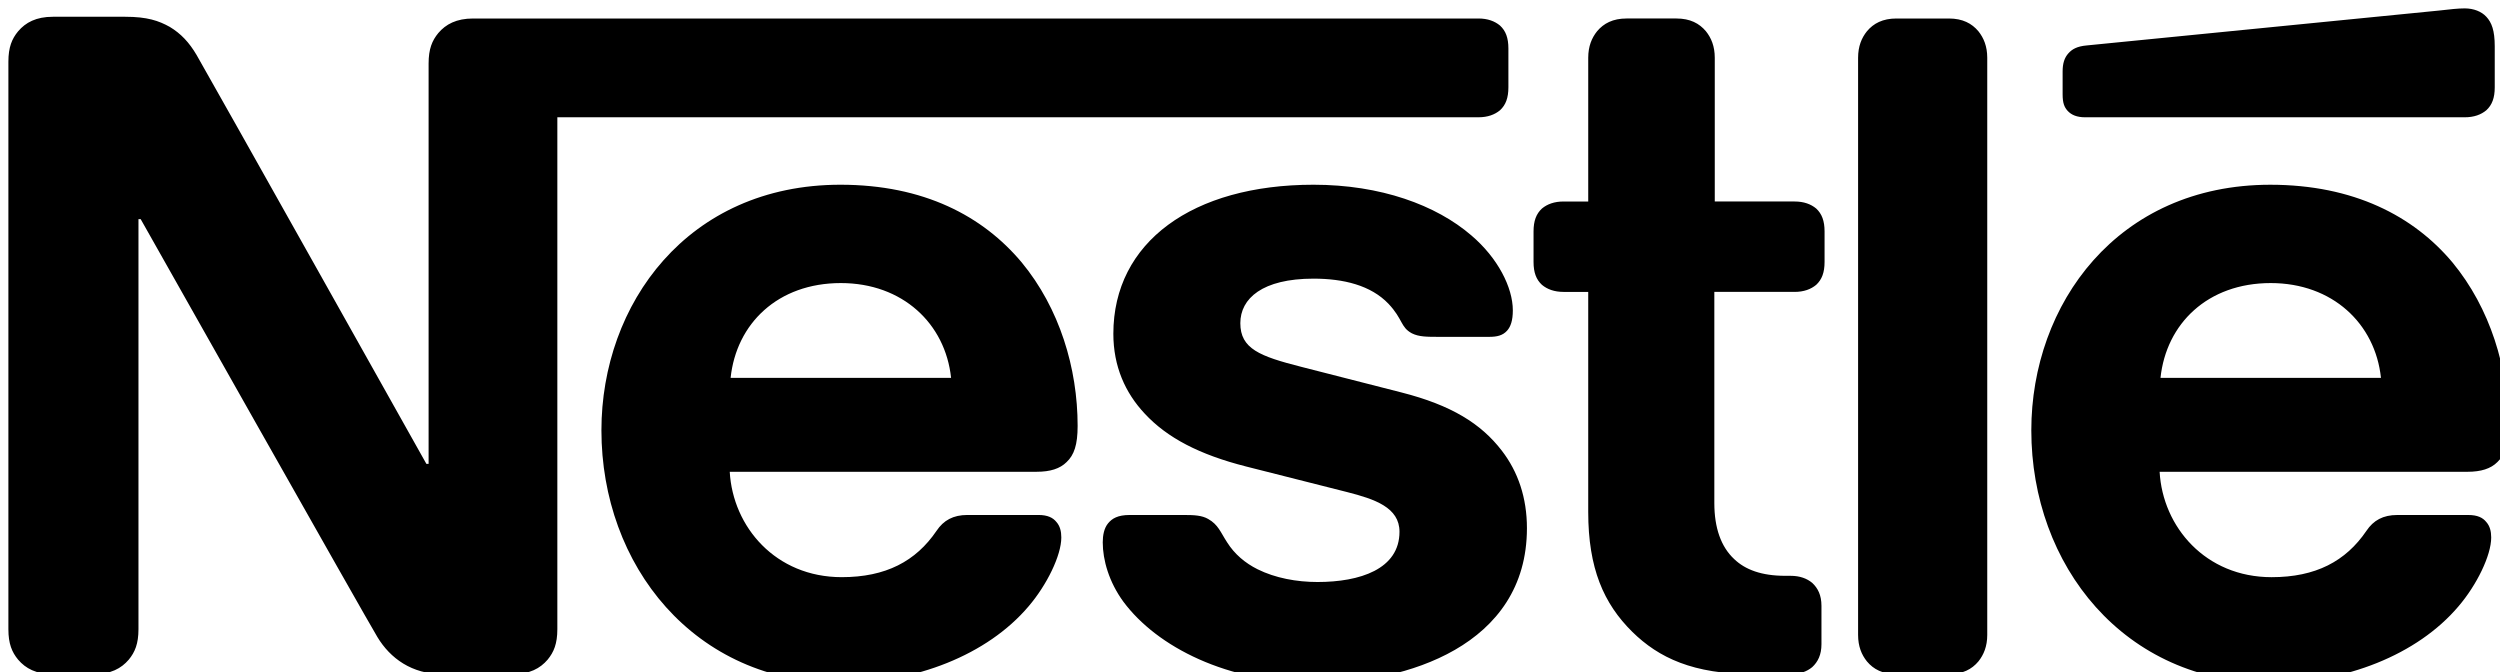
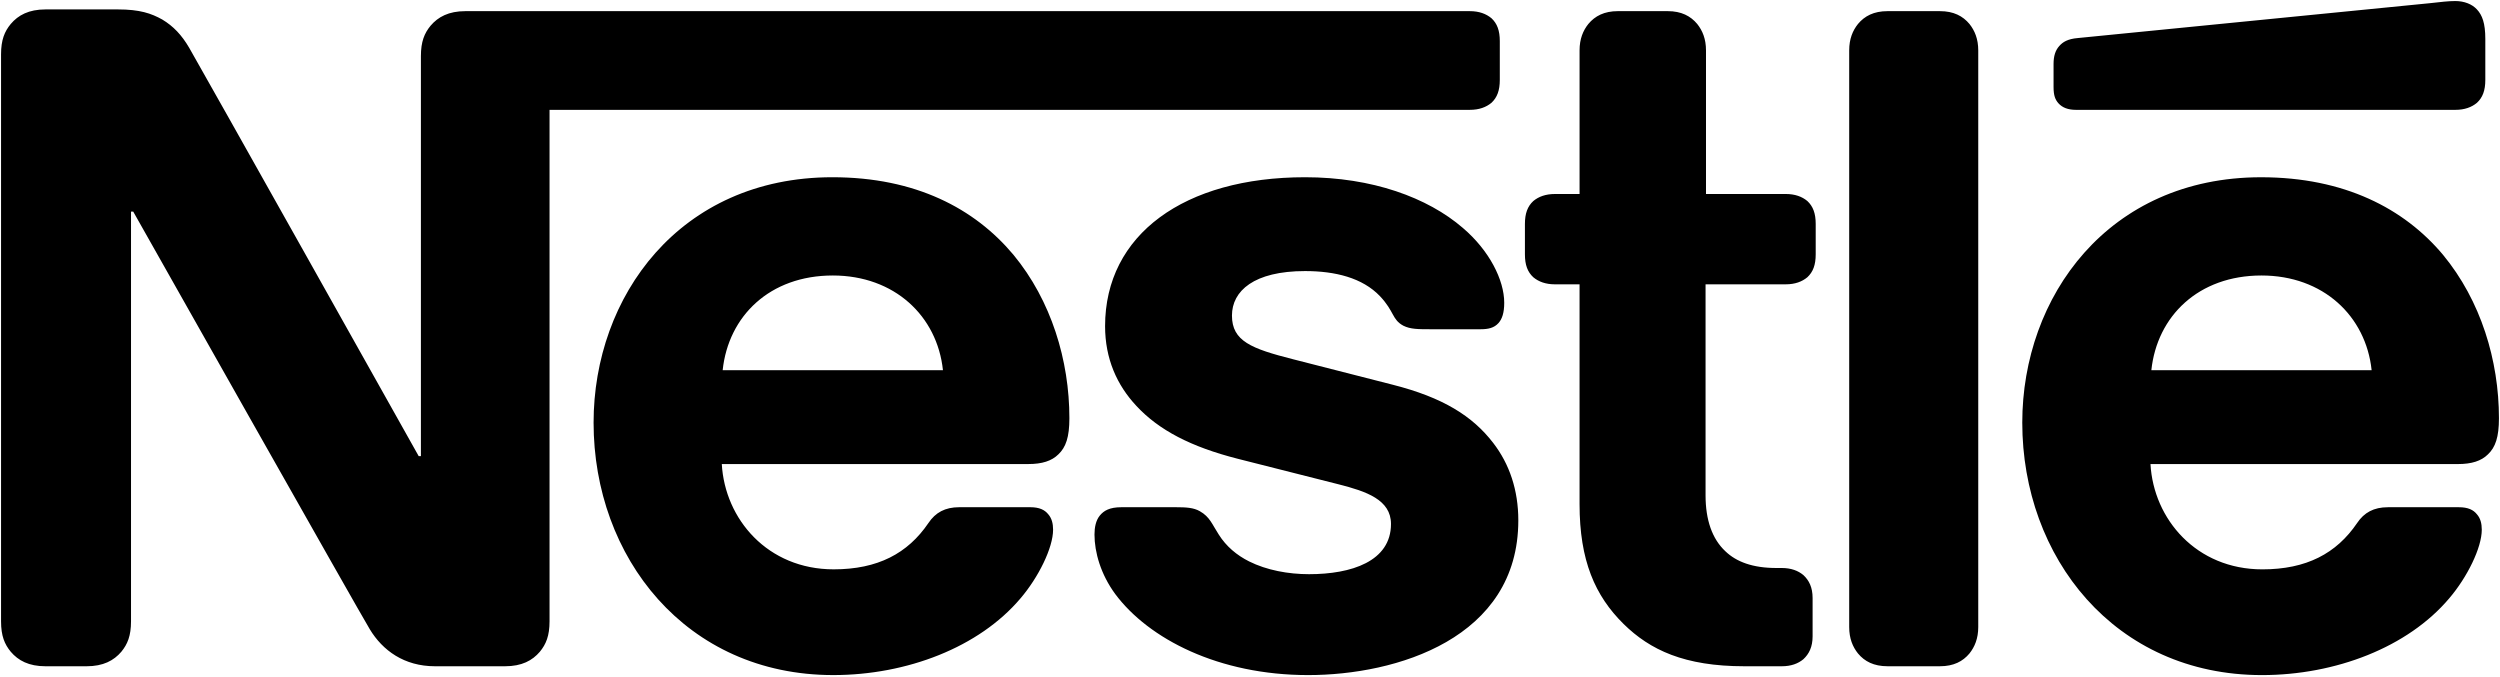
- <svg xmlns="http://www.w3.org/2000/svg" height="80" width="298">
+ <svg xmlns="http://www.w3.org/2000/svg" viewBox="0.875 0.875 298.25 80.75" width="298.25" height="80.75">
  <path transform="translate(-246.3127,-567.9326)" style="fill:#000;fill-rule:nonzero;stroke:none" d="m 298.557,571.875 c -0.737,0.894 -1.155,1.892 -1.155,3.628 l 0,47.721 -0.264,0 c 0,0 -26.119,-46.566 -27.382,-48.719 -0.894,-1.527 -1.892,-2.577 -3.207,-3.367 -1.315,-0.734 -2.682,-1.207 -5.307,-1.207 l -8.618,0 c -2,0 -3.259,0.682 -4.153,1.736 -0.737,0.89 -1.158,1.892 -1.158,3.624 l 0,67.642 c 0,1.736 0.421,2.734 1.158,3.628 0.894,1.05 2.153,1.732 4.153,1.732 l 4.886,0 c 1.996,0 3.259,-0.682 4.153,-1.732 0.734,-0.894 1.155,-1.892 1.155,-3.628 l 0,-48.879 0.264,0 c 0,0 27.117,48.037 28.223,49.825 1.523,2.521 4.097,4.413 7.777,4.413 l 8.358,0 c 1.996,0 3.259,-0.682 4.153,-1.732 0.734,-0.894 1.155,-1.892 1.155,-3.628 l 0,-61.02 109.791,0 c 1.106,0 1.944,-0.313 2.577,-0.838 0.682,-0.633 0.998,-1.475 0.998,-2.734 l 0,-4.626 c 0,-1.263 -0.317,-2.104 -0.998,-2.734 -0.633,-0.525 -1.471,-0.842 -2.577,-0.842 l -119.829,0 c -1.996,0 -3.259,0.685 -4.153,1.736 m 47.933,18.078 c -18.238,0 -28.488,14.246 -28.488,29.277 0,16.03 10.987,30.115 28.592,30.115 8.778,0 17.397,-3.311 22.335,-9.147 2.156,-2.521 3.892,-6.045 3.892,-8.197 0,-0.737 -0.16,-1.367 -0.577,-1.84 -0.421,-0.525 -1.054,-0.842 -2.156,-0.842 l -8.462,0 c -1.683,0 -2.838,0.629 -3.68,1.892 -2.469,3.628 -6.045,5.52 -11.3,5.52 -7.885,0 -12.98,-5.993 -13.348,-12.562 l 36.581,0 c 1.628,0 2.782,-0.369 3.572,-1.155 0.894,-0.842 1.315,-2.052 1.315,-4.313 0,-6.883 -2.156,-14.03 -6.674,-19.497 -4.626,-5.52 -11.669,-9.251 -21.601,-9.251 m 56.391,0 c -14.399,0 -23.858,6.834 -23.858,17.765 0,3.888 1.419,7.043 3.732,9.512 2.682,2.894 6.518,4.89 12.089,6.309 l 12.034,3.047 c 3.311,0.842 6.253,1.84 6.253,4.73 0,4.469 -4.73,5.993 -9.773,5.993 -2.473,0 -5.047,-0.473 -7.151,-1.523 -1.471,-0.737 -2.73,-1.788 -3.624,-3.207 -0.79,-1.21 -1.05,-2.104 -2.261,-2.786 -0.737,-0.421 -1.631,-0.473 -2.838,-0.473 l -6.518,0 c -1.419,0 -2.101,0.421 -2.574,0.998 -0.473,0.577 -0.633,1.419 -0.633,2.261 0,2.101 0.737,4.73 2.473,7.095 3.993,5.359 12.35,9.672 23.017,9.672 10.514,0 25.073,-4.365 25.073,-18.451 0,-3.624 -1.054,-6.726 -2.998,-9.248 -2.469,-3.207 -5.989,-5.415 -11.981,-6.939 l -11.929,-3.05 c -4.942,-1.259 -7.255,-2.153 -7.255,-5.203 0,-2.942 2.629,-5.307 8.723,-5.307 3.575,0 6.834,0.79 8.939,2.998 1.732,1.84 1.419,2.786 2.786,3.52 0.838,0.421 1.784,0.421 3.259,0.421 l 5.937,0 c 0.946,0 1.631,-0.156 2.153,-0.737 0.425,-0.473 0.685,-1.207 0.685,-2.417 0,-2.734 -1.788,-6.253 -4.939,-8.935 -4.205,-3.628 -10.827,-6.045 -18.819,-6.045 m 32.745,2 -2.942,0 c -1.102,0 -1.944,0.313 -2.574,0.838 -0.685,0.633 -1.002,1.475 -1.002,2.734 l 0,3.628 c 0,1.263 0.317,2.101 1.002,2.734 0.629,0.525 1.471,0.842 2.574,0.842 l 2.942,0 0,26.223 c 0,6.726 1.84,10.931 5.255,14.298 3.155,3.099 7.255,5.043 14.402,5.043 l 4.466,0 c 1.106,0 1.944,-0.313 2.577,-0.838 0.682,-0.633 1.102,-1.475 1.102,-2.734 l 0,-4.574 c 0,-1.263 -0.421,-2.101 -1.102,-2.734 -0.633,-0.525 -1.471,-0.842 -2.577,-0.842 l -0.629,0 c -2.838,0 -4.782,-0.734 -6.097,-1.996 -1.575,-1.471 -2.365,-3.732 -2.365,-6.674 l 0,-25.173 9.568,0 c 1.102,0 1.944,-0.317 2.574,-0.842 0.682,-0.633 0.998,-1.471 0.998,-2.734 l 0,-3.628 c 0,-1.259 -0.317,-2.101 -0.998,-2.734 -0.629,-0.525 -1.471,-0.838 -2.574,-0.838 l -9.516,0 0,-17.136 c 0,-1.367 -0.421,-2.365 -1.05,-3.151 -0.79,-0.946 -1.892,-1.527 -3.52,-1.527 l -5.94,0 c -1.631,0 -2.734,0.581 -3.523,1.527 -0.629,0.786 -1.05,1.784 -1.05,3.151 l 0,17.136 z m 32.168,51.661 c 0,1.367 0.417,2.365 1.05,3.155 0.786,0.946 1.892,1.523 3.52,1.523 l 6.253,0 c 1.631,0 2.734,-0.577 3.523,-1.523 0.629,-0.79 1.05,-1.788 1.05,-3.155 l 0,-68.793 c 0,-1.367 -0.421,-2.365 -1.05,-3.155 -0.79,-0.946 -1.892,-1.527 -3.523,-1.527 l -6.253,0 c -1.628,0 -2.734,0.581 -3.52,1.527 -0.633,0.79 -1.05,1.788 -1.05,3.155 l 0,68.793 z M 333.402,612.974 c 0.682,-6.466 5.624,-11.3 13.14,-11.3 7.359,0 12.454,4.834 13.14,11.3 l -26.279,0 z m 206.708,-31.061 c 1.102,0 1.944,-0.313 2.574,-0.838 0.685,-0.633 1.002,-1.475 1.002,-2.734 l 0,-4.89 c 0,-1.892 -0.369,-2.838 -1.002,-3.52 -0.577,-0.633 -1.523,-0.998 -2.574,-0.998 -0.842,0 -1.68,0.104 -3.099,0.261 l -41.944,4.153 c -1.207,0.104 -1.784,0.473 -2.205,0.946 -0.473,0.525 -0.685,1.21 -0.685,2.156 l 0,2.73 c 0,1.054 0.212,1.527 0.581,1.948 0.469,0.525 1.155,0.786 2.101,0.786 l 45.251,0 z m -23.177,8.041 c -18.238,0 -28.488,14.246 -28.488,29.277 0,16.03 10.987,30.115 28.592,30.115 8.778,0 17.397,-3.311 22.335,-9.147 2.156,-2.521 3.892,-6.045 3.892,-8.197 0,-0.737 -0.16,-1.367 -0.581,-1.84 -0.417,-0.525 -1.05,-0.842 -2.153,-0.842 l -8.462,0 c -1.683,0 -2.838,0.629 -3.68,1.892 -2.469,3.628 -6.045,5.52 -11.3,5.52 -7.885,0 -12.983,-5.993 -13.348,-12.562 l 36.685,0 c 1.628,0 2.786,-0.369 3.572,-1.155 0.894,-0.842 1.315,-2.052 1.315,-4.313 0,-6.883 -2.156,-14.03 -6.674,-19.497 -4.626,-5.52 -11.773,-9.251 -21.706,-9.251 m -13.088,23.02 c 0.685,-6.466 5.624,-11.3 13.14,-11.3 7.359,0 12.454,4.834 13.14,11.3 l -26.279,0 z" />
</svg>
